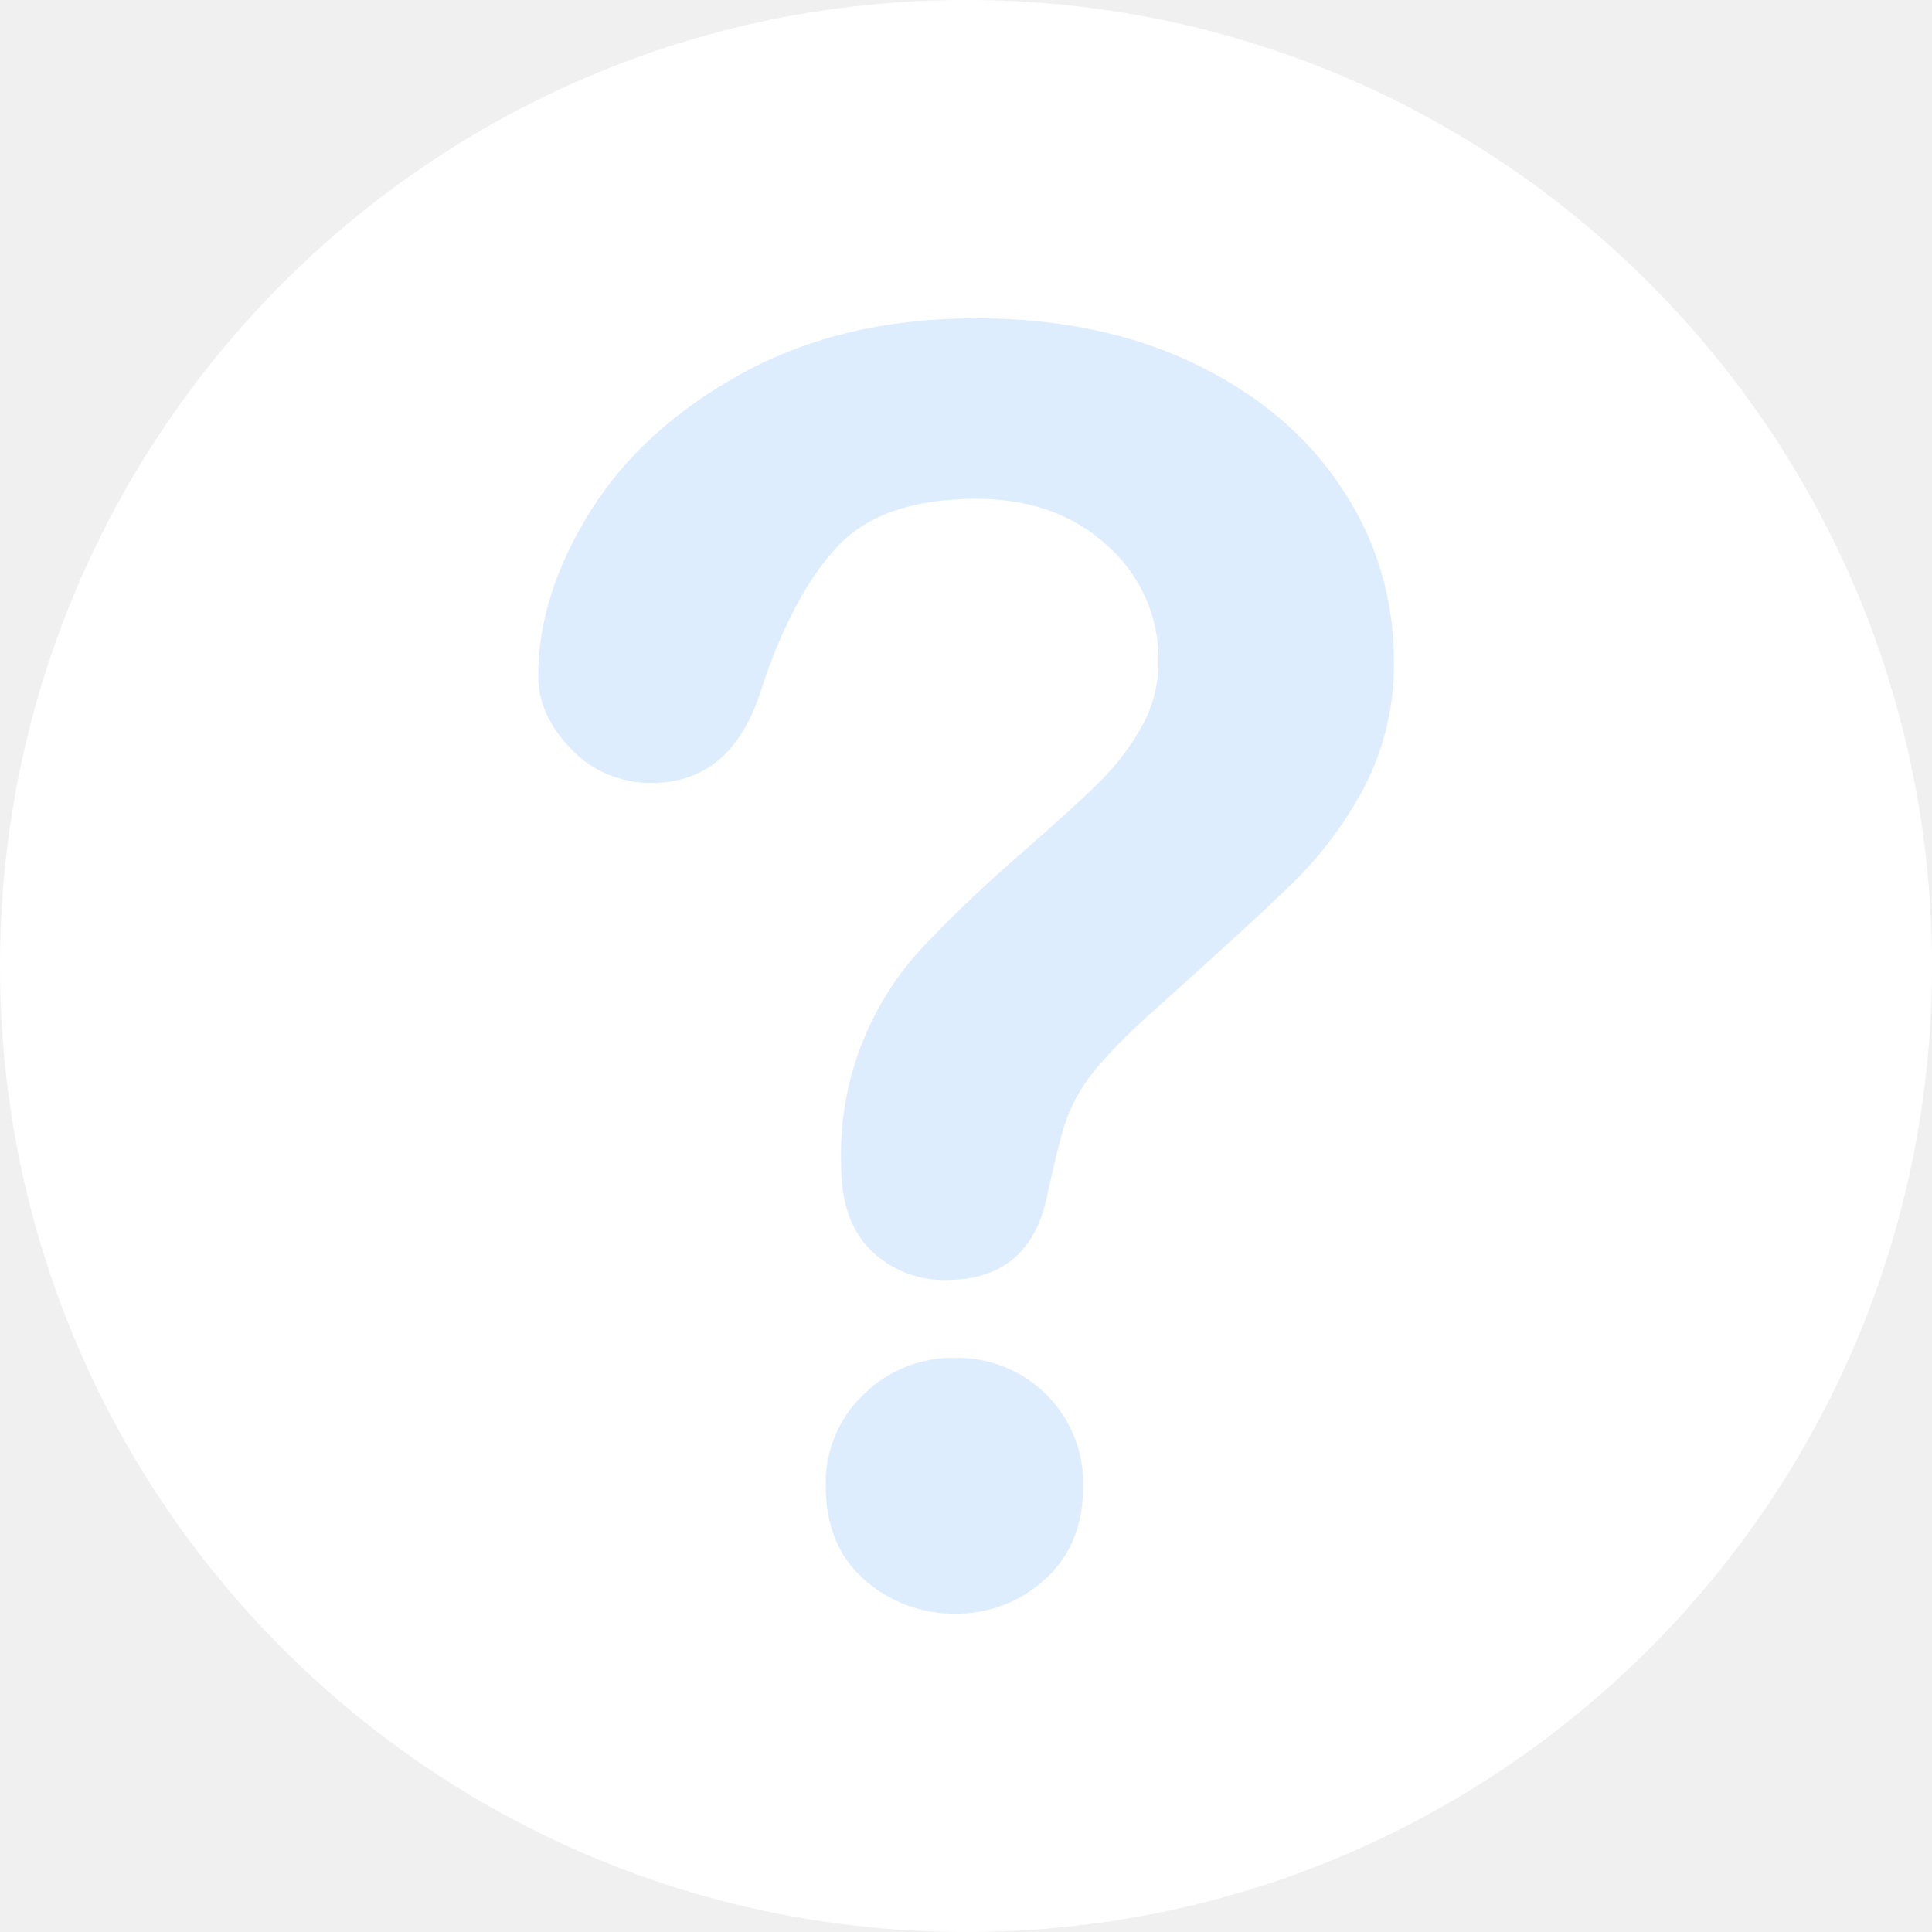
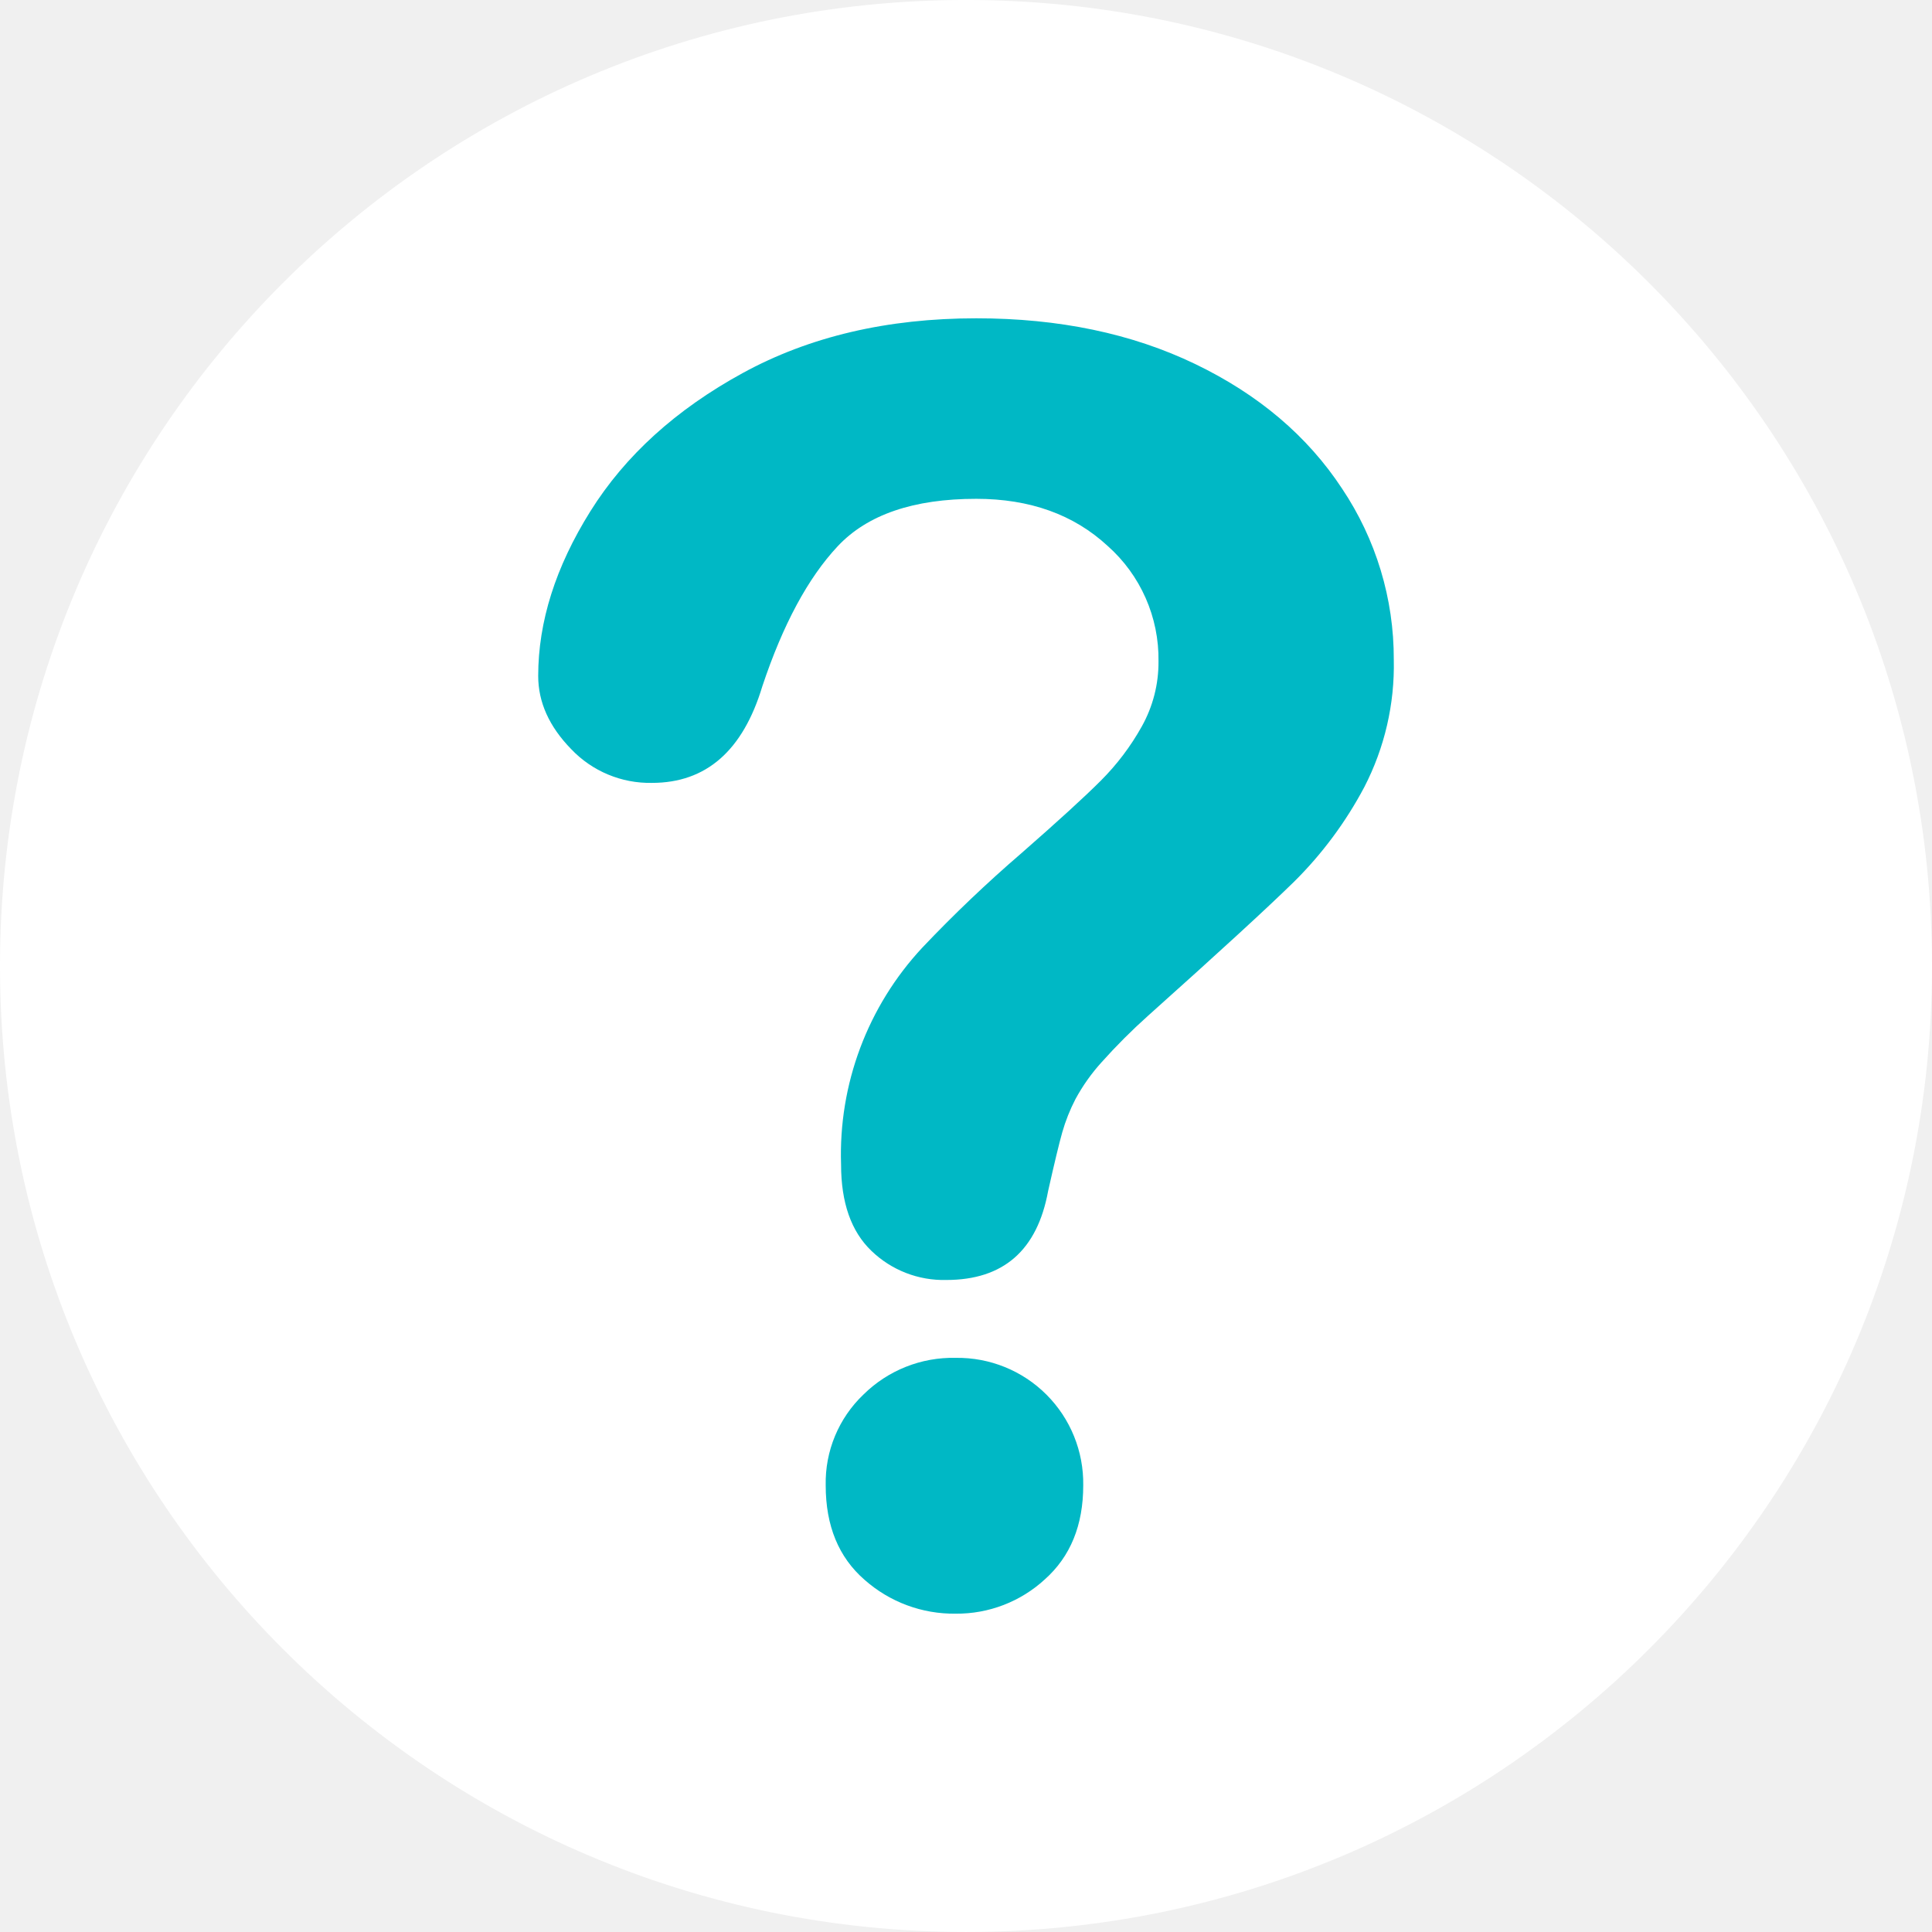
<svg xmlns="http://www.w3.org/2000/svg" width="270.68" height="270.677" viewBox="0 0 270.68 270.677">
  <g id="Group_8" data-name="Group 8" transform="translate(-63.921 -327.662)">
    <path id="Path_26" data-name="Path 26" d="M270.68,135.345A135.34,135.34,0,1,0,135.342,270.68,135.337,135.337,0,0,0,270.68,135.345Z" transform="translate(63.921 327.659)" fill="#fff" />
-     <path id="Path_27" data-name="Path 27" d="M138.216,131.853q0-11.387,7.312-23.075t21.337-19.359q14.025-7.67,32.725-7.672,17.38,0,30.687,6.413T250.835,105.6a42.786,42.786,0,0,1,7.252,23.974,37.065,37.065,0,0,1-4.136,17.861,54.67,54.67,0,0,1-9.83,13.245q-5.695,5.574-20.438,18.76a83.092,83.092,0,0,0-6.533,6.534,26.5,26.5,0,0,0-3.656,5.154,25.154,25.154,0,0,0-1.858,4.675q-.66,2.336-1.978,8.211-2.278,12.468-14.265,12.467a14.577,14.577,0,0,1-10.489-4.076q-4.256-4.074-4.255-12.107a42.5,42.5,0,0,1,11.388-30.387,189.444,189.444,0,0,1,13.905-13.246q7.67-6.712,11.088-10.129a34.354,34.354,0,0,0,5.754-7.612,18.408,18.408,0,0,0,2.338-9.11,21.188,21.188,0,0,0-7.133-16.183q-7.133-6.591-18.4-6.593-13.188,0-19.419,6.653t-10.549,19.6q-4.076,13.547-15.464,13.546A15.2,15.2,0,0,1,142.83,142.1Q138.216,137.368,138.216,131.853Zm58.5,131.38a18.865,18.865,0,0,1-12.766-4.735q-5.456-4.733-5.454-13.245a17.062,17.062,0,0,1,5.274-12.706,17.814,17.814,0,0,1,12.946-5.154,17.6,17.6,0,0,1,17.861,17.861q0,8.392-5.394,13.186A18.2,18.2,0,0,1,196.713,263.233Z" transform="translate(1.109 290.51)" fill="#DEEDFE" />
+     <path id="Path_27" data-name="Path 27" d="M138.216,131.853q0-11.387,7.312-23.075t21.337-19.359q14.025-7.67,32.725-7.672,17.38,0,30.687,6.413T250.835,105.6a42.786,42.786,0,0,1,7.252,23.974,37.065,37.065,0,0,1-4.136,17.861,54.67,54.67,0,0,1-9.83,13.245q-5.695,5.574-20.438,18.76a83.092,83.092,0,0,0-6.533,6.534,26.5,26.5,0,0,0-3.656,5.154,25.154,25.154,0,0,0-1.858,4.675q-.66,2.336-1.978,8.211-2.278,12.468-14.265,12.467a14.577,14.577,0,0,1-10.489-4.076q-4.256-4.074-4.255-12.107a42.5,42.5,0,0,1,11.388-30.387,189.444,189.444,0,0,1,13.905-13.246q7.67-6.712,11.088-10.129a34.354,34.354,0,0,0,5.754-7.612,18.408,18.408,0,0,0,2.338-9.11,21.188,21.188,0,0,0-7.133-16.183q-7.133-6.591-18.4-6.593-13.188,0-19.419,6.653t-10.549,19.6q-4.076,13.547-15.464,13.546A15.2,15.2,0,0,1,142.83,142.1Q138.216,137.368,138.216,131.853Zm58.5,131.38a18.865,18.865,0,0,1-12.766-4.735q-5.456-4.733-5.454-13.245a17.062,17.062,0,0,1,5.274-12.706,17.814,17.814,0,0,1,12.946-5.154,17.6,17.6,0,0,1,17.861,17.861q0,8.392-5.394,13.186A18.2,18.2,0,0,1,196.713,263.233Z" transform="translate(1.109 290.51)" fill="#00B8C5" />
  </g>
</svg>
